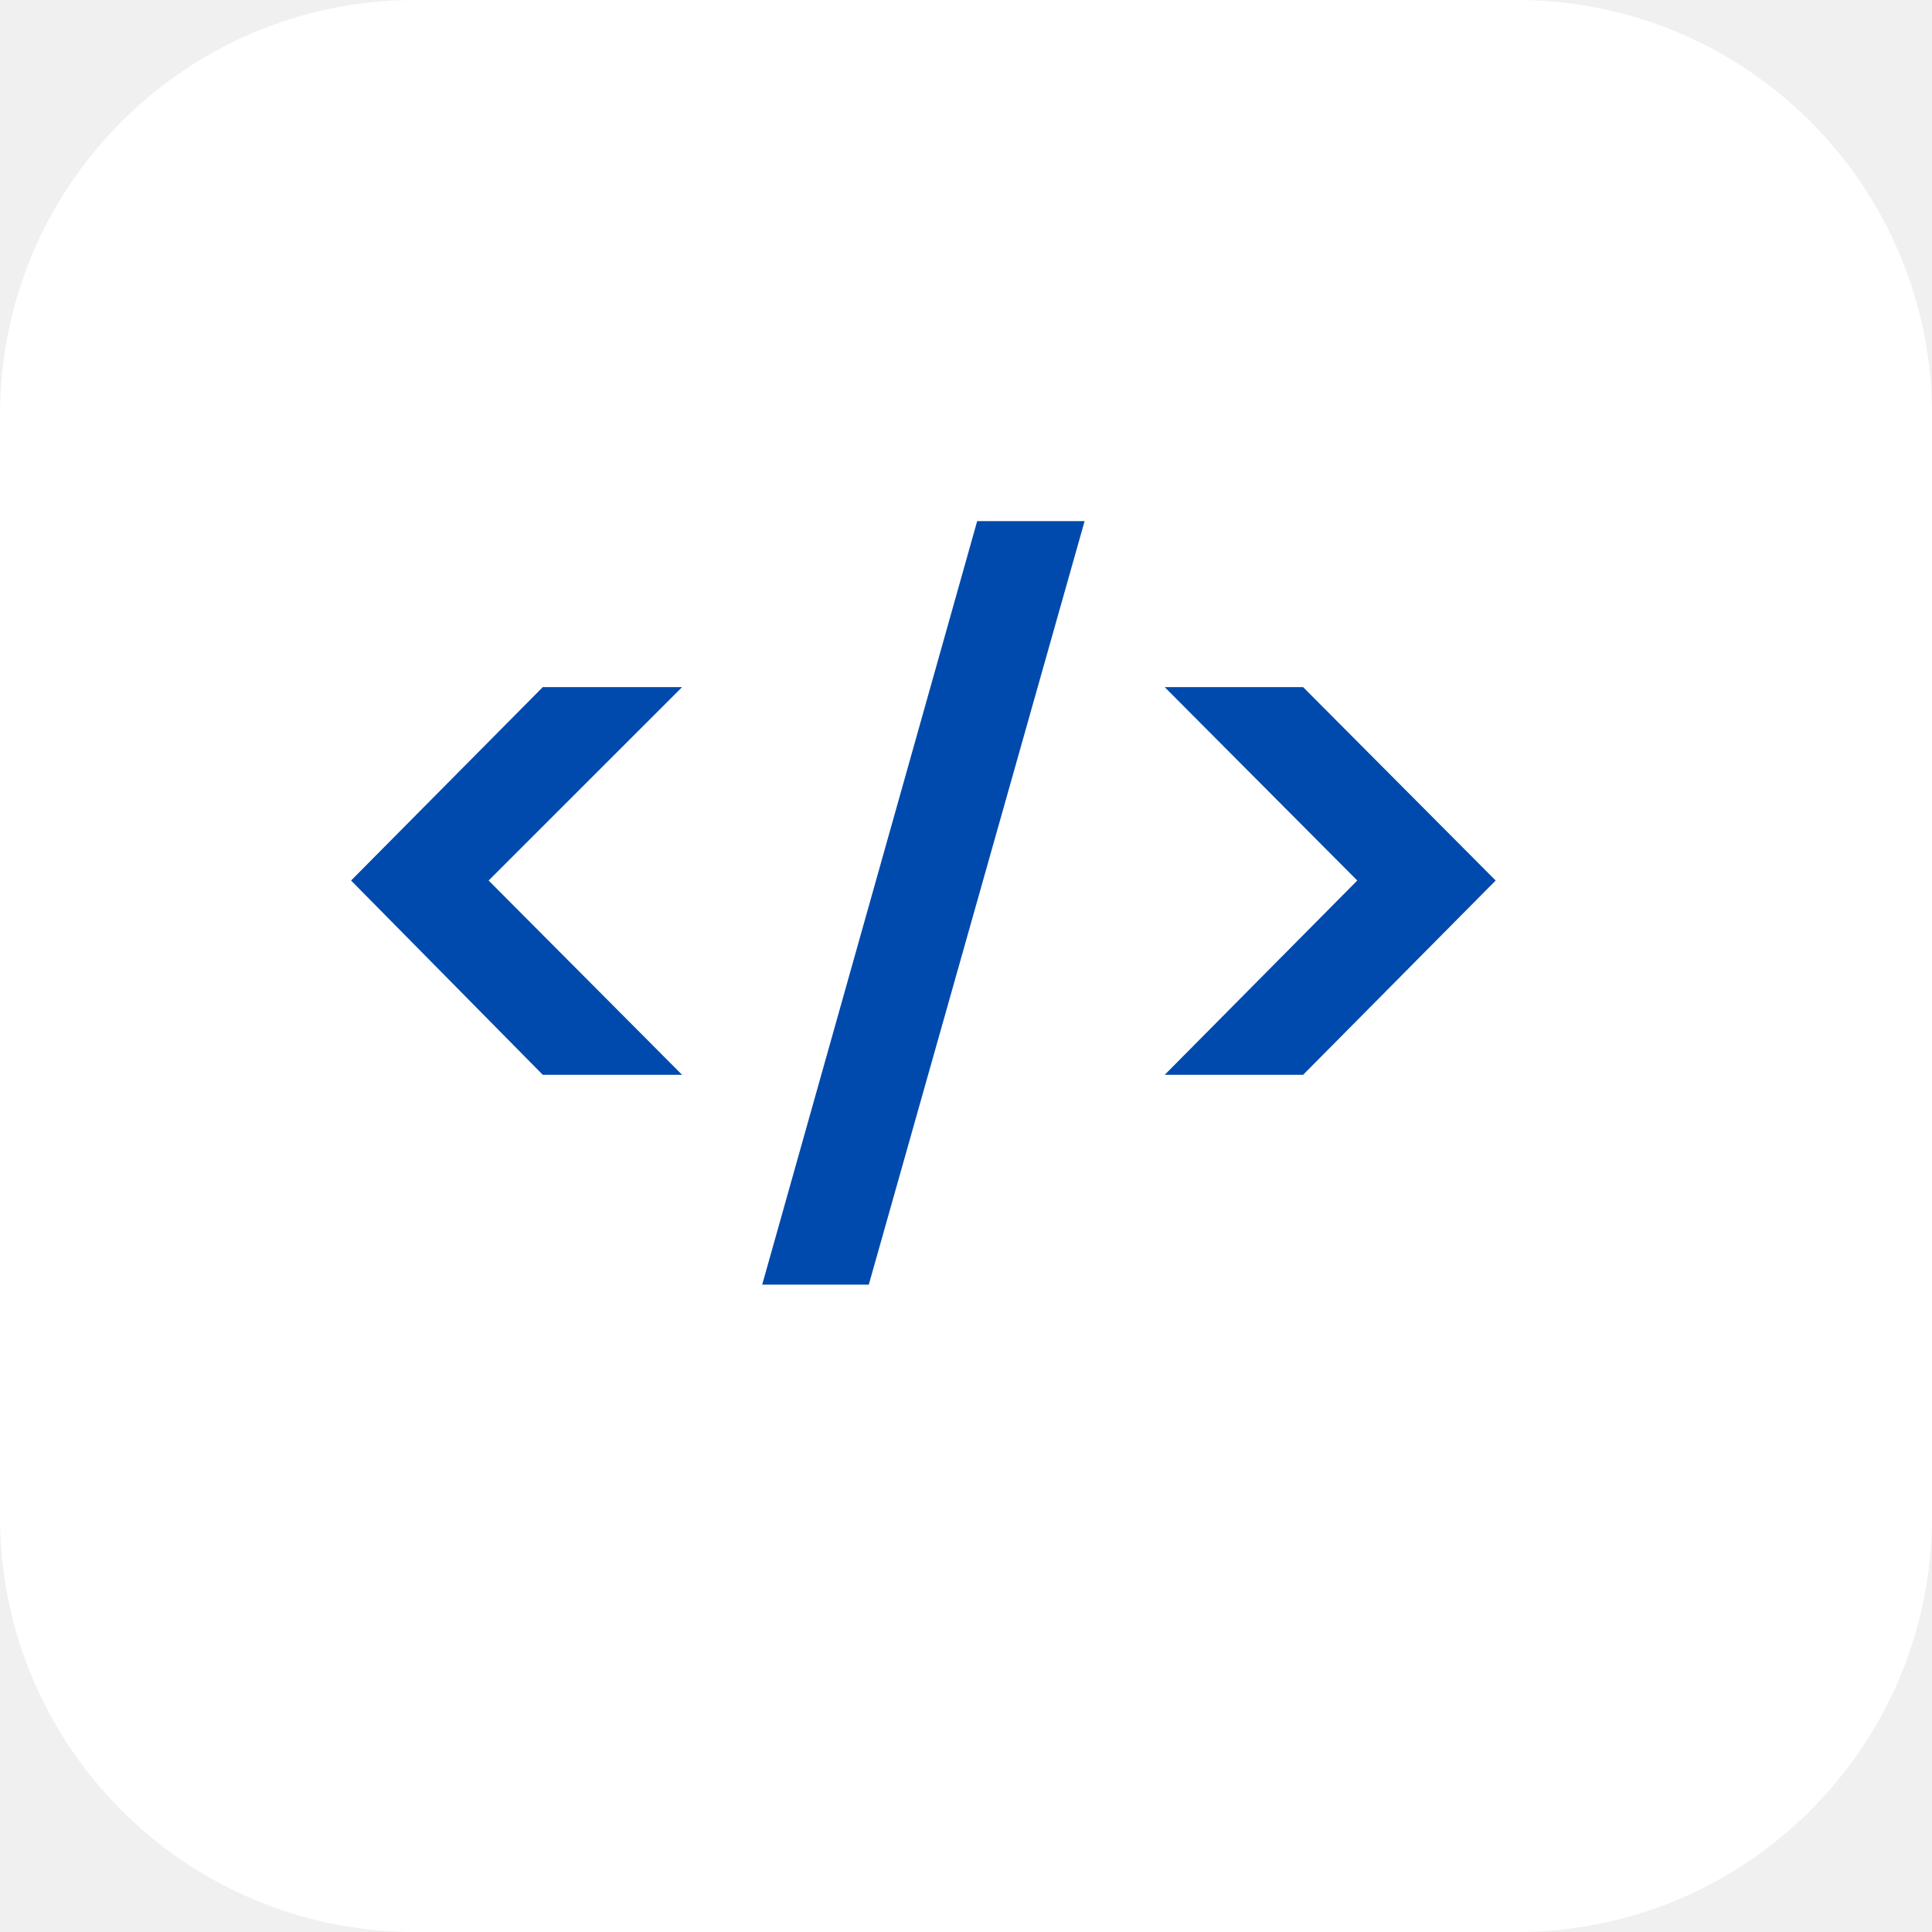
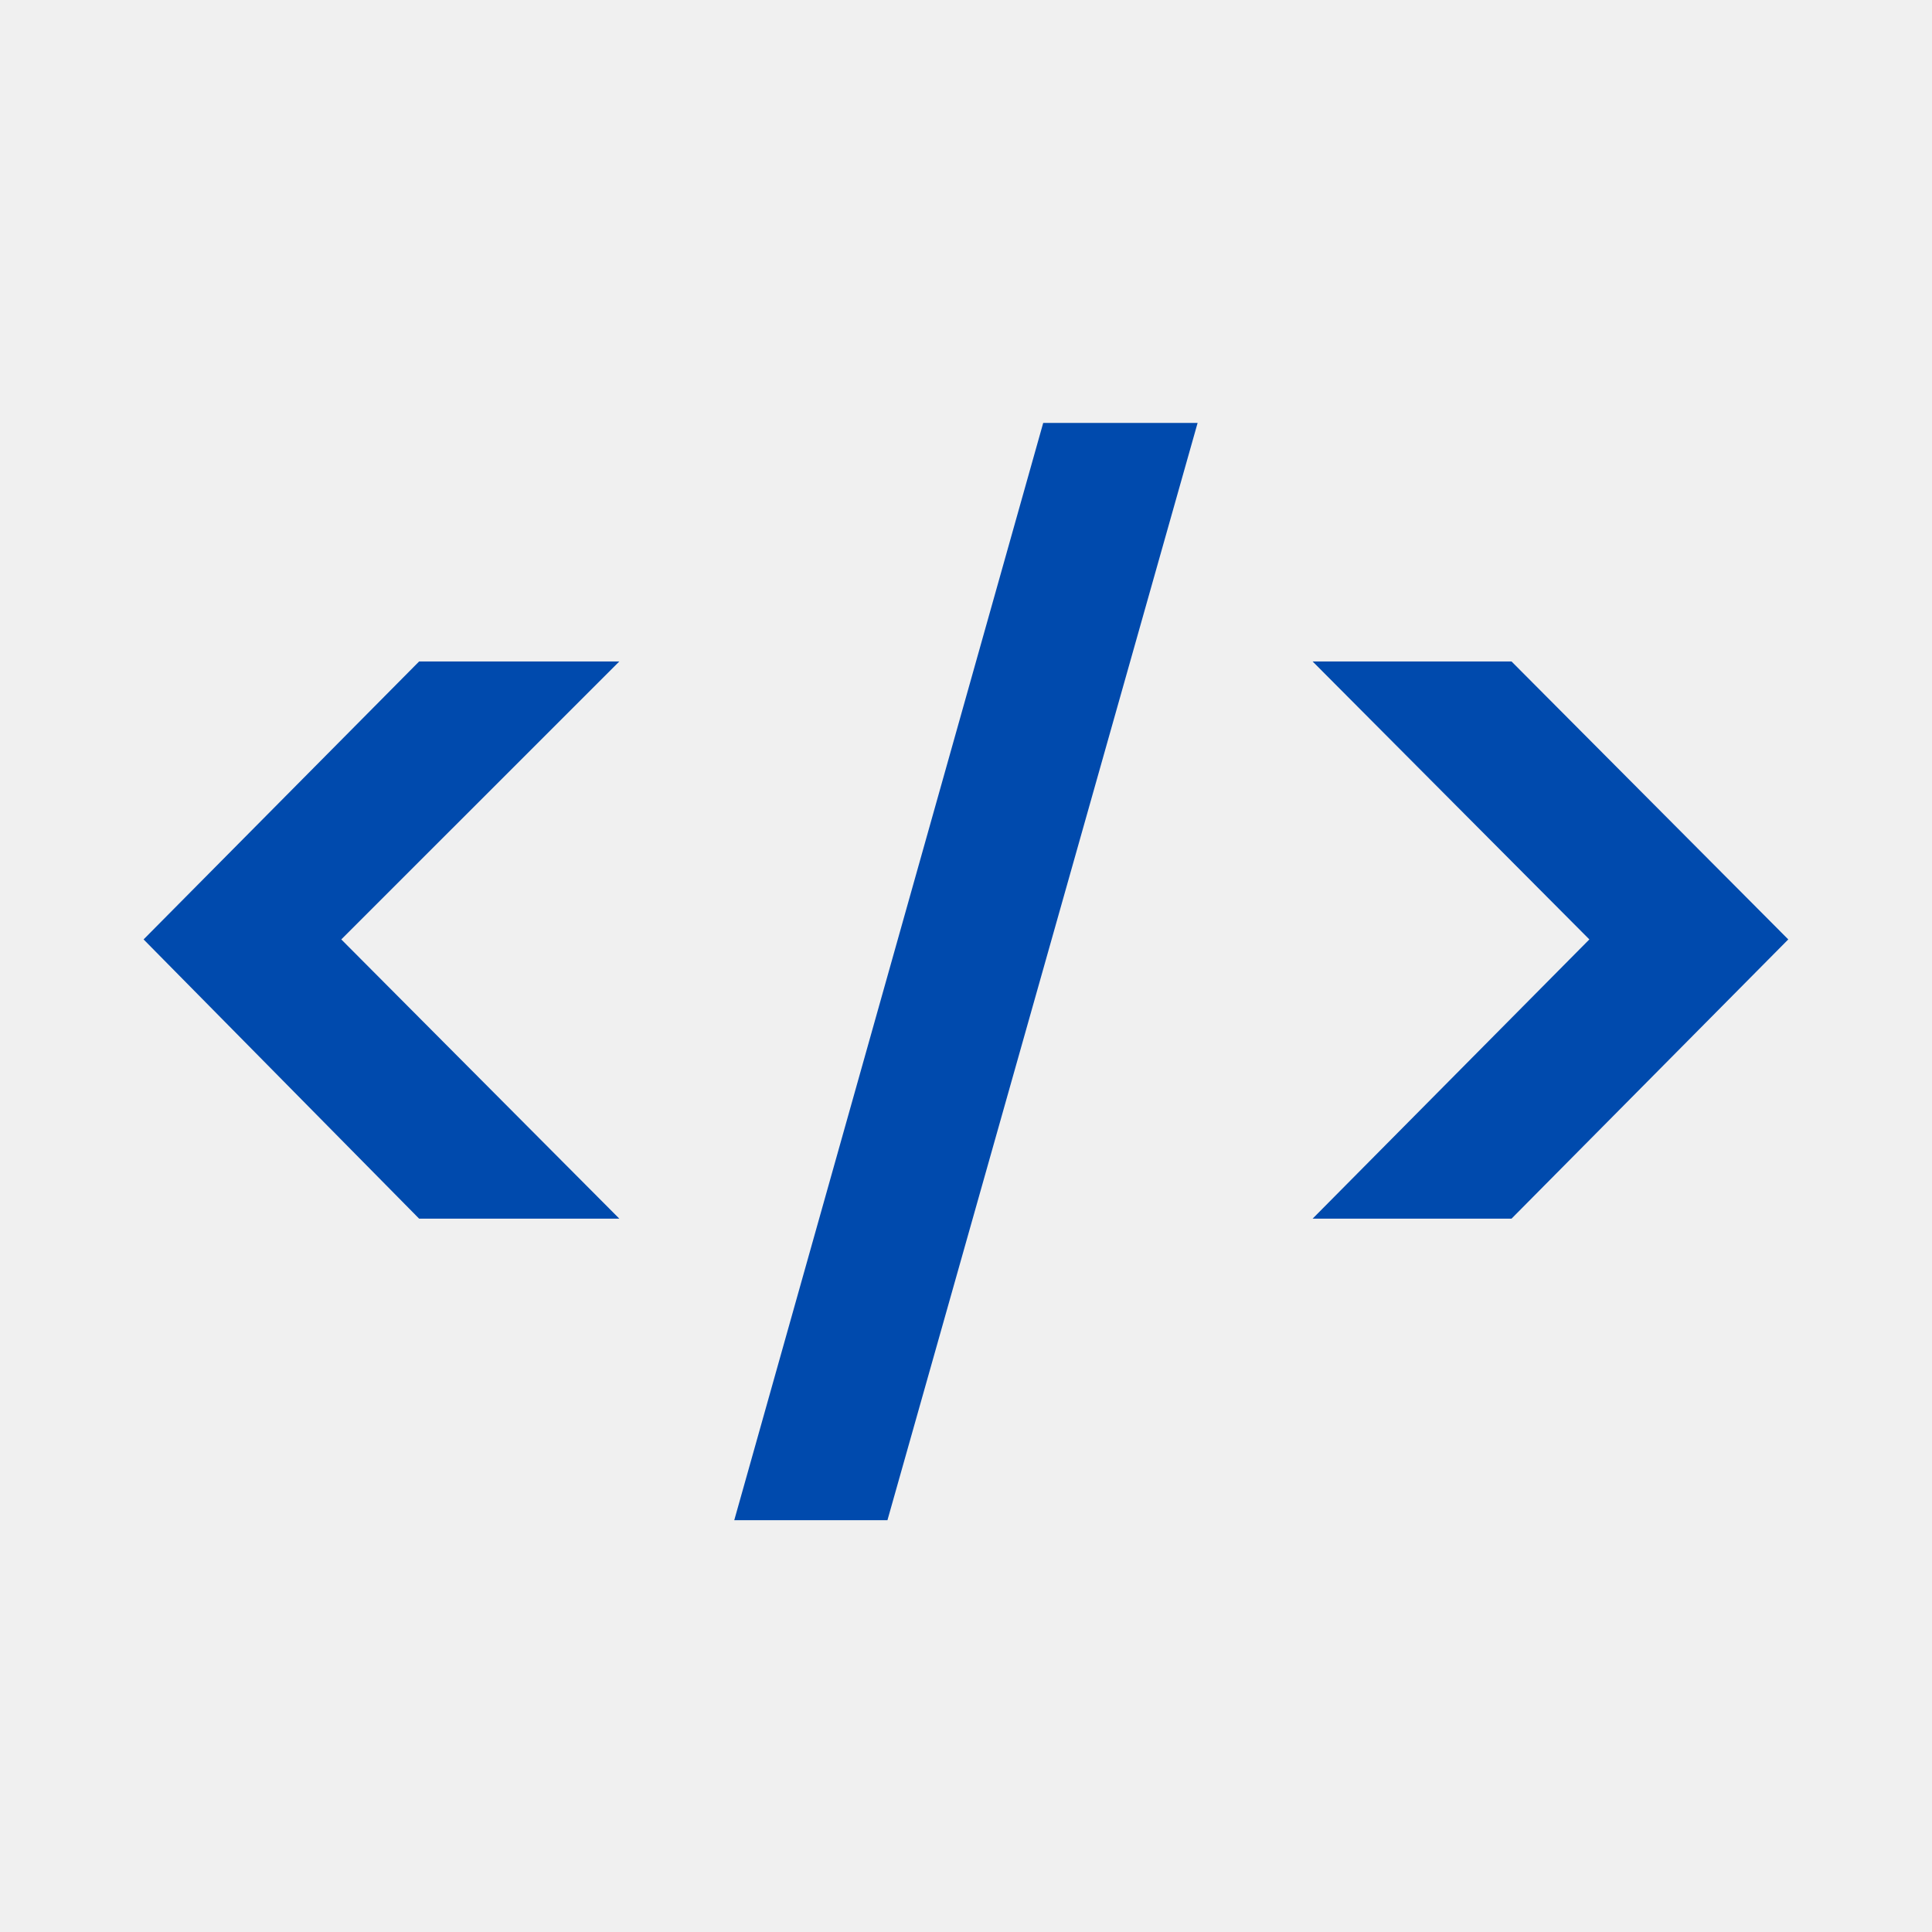
- <svg xmlns="http://www.w3.org/2000/svg" viewBox="0 0 512 512" width="32" height="32">
-   <rect width="512" height="512" rx="110" fill="#ffffff" />
-   <g transform="translate(78, 90) scale(0.95)" fill="#004aad">
-     <path d="M 69.312 -31.906 L 15.828 -86.109 L 69.312 -140.062 L 108.172 -140.062 L 54.203 -86.109 L 108.172 -31.906 Z" transform="translate(0, 237)" />
-     <path d="M 5.516 26.625 L 65.484 -186.359 L 95.453 -186.359 L 35.25 26.625 Z" transform="translate(125, 237)" />
-     <path d="M 16.797 -31.906 L 70.516 -86.109 L 16.797 -140.062 L 55.406 -140.062 L 109.125 -86.109 L 55.406 -31.906 Z" transform="translate(226, 237)" />
+ <svg xmlns="http://www.w3.org/2000/svg" width="500" zoomAndPan="magnify" viewBox="0 0 375 375" height="500" preserveAspectRatio="xMidYMid meet" version="1.0">
+   <defs>
+     <g />
+     <clipPath id="82f1ae2125">
+       <rect x="0" width="354" y="0" height="313" />
+     </clipPath>
+   </defs>
+   <g transform="matrix(1, 0, 0, 1, 12, 31)">
+     <g clip-path="url(#82f1ae2125)">
+       <g fill="#004aad" fill-opacity="1">
+         <g transform="translate(0.0414112, 237.4484)">
+           <g>
+             <path d="M 69.312 -31.906 L 15.828 -86.109 L 69.312 -140.062 L 108.172 -140.062 L 54.203 -86.109 L 108.172 -31.906 Z M 69.312 -31.906 " />
+           </g>
+         </g>
+       </g>
+       <g fill="#004aad" fill-opacity="1">
+         <g transform="translate(125.0017, 237.4484)">
+           <g>
+             <path d="M 5.516 26.625 L 65.484 -186.359 L 95.453 -186.359 L 35.25 26.625 Z M 5.516 26.625 " />
+           </g>
+         </g>
+       </g>
+       <g fill="#004aad" fill-opacity="1">
+         <g transform="translate(225.9773, 237.4484)">
+           <g>
+             <path d="M 16.797 -31.906 L 70.516 -86.109 L 16.797 -140.062 L 55.406 -140.062 L 109.125 -86.109 L 55.406 -31.906 Z M 16.797 -31.906 " />
+           </g>
+         </g>
+       </g>
+     </g>
  </g>
</svg>
